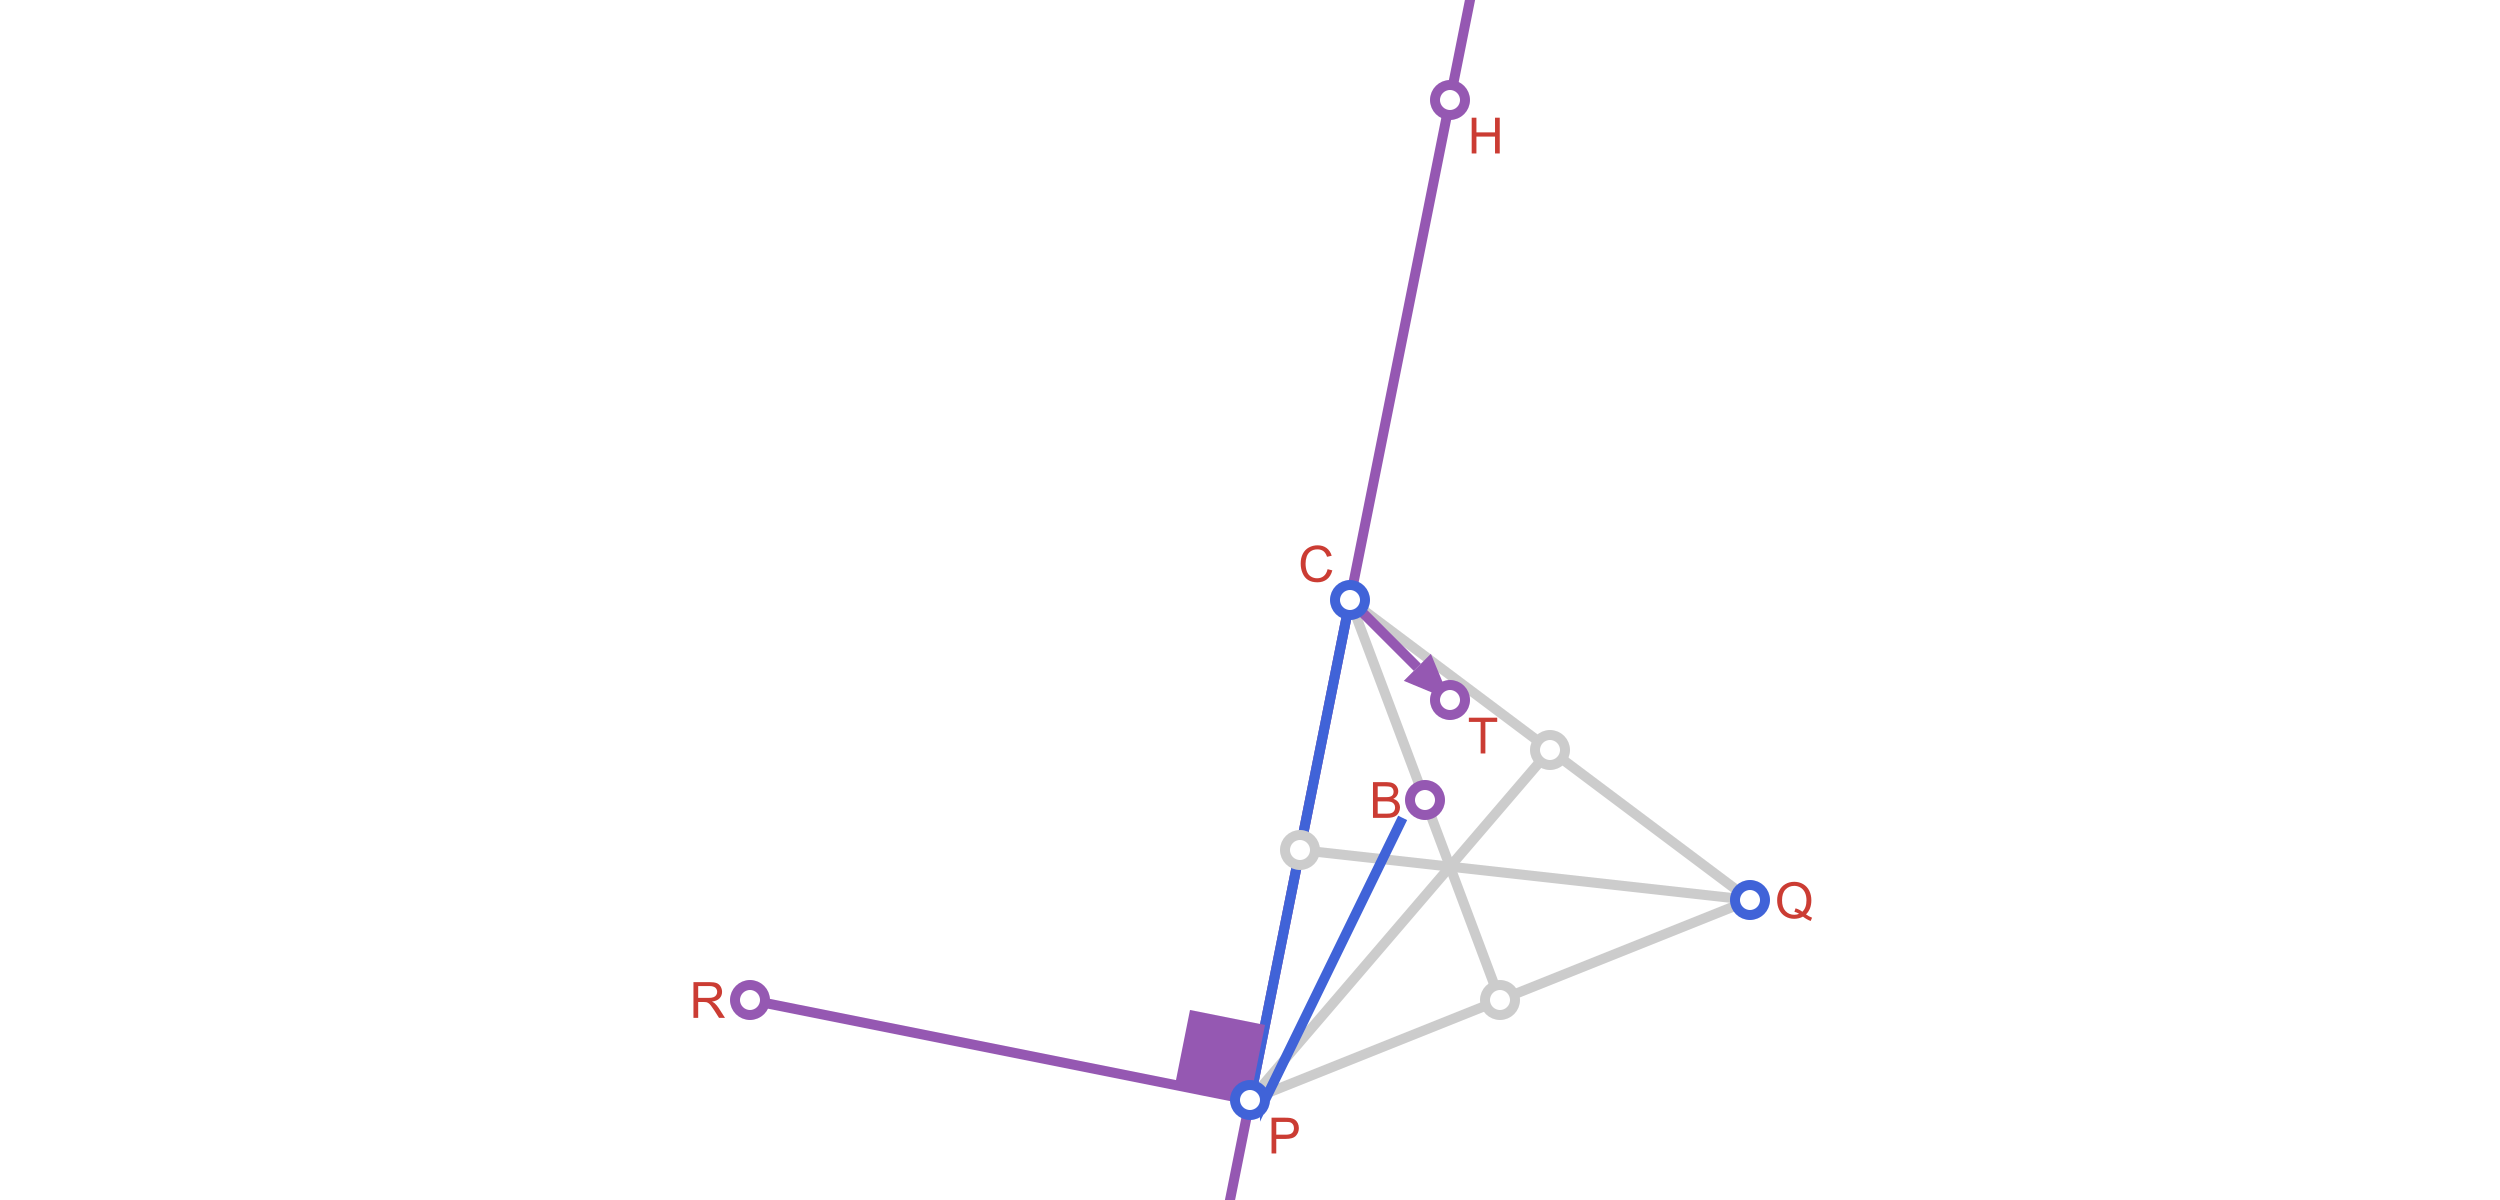
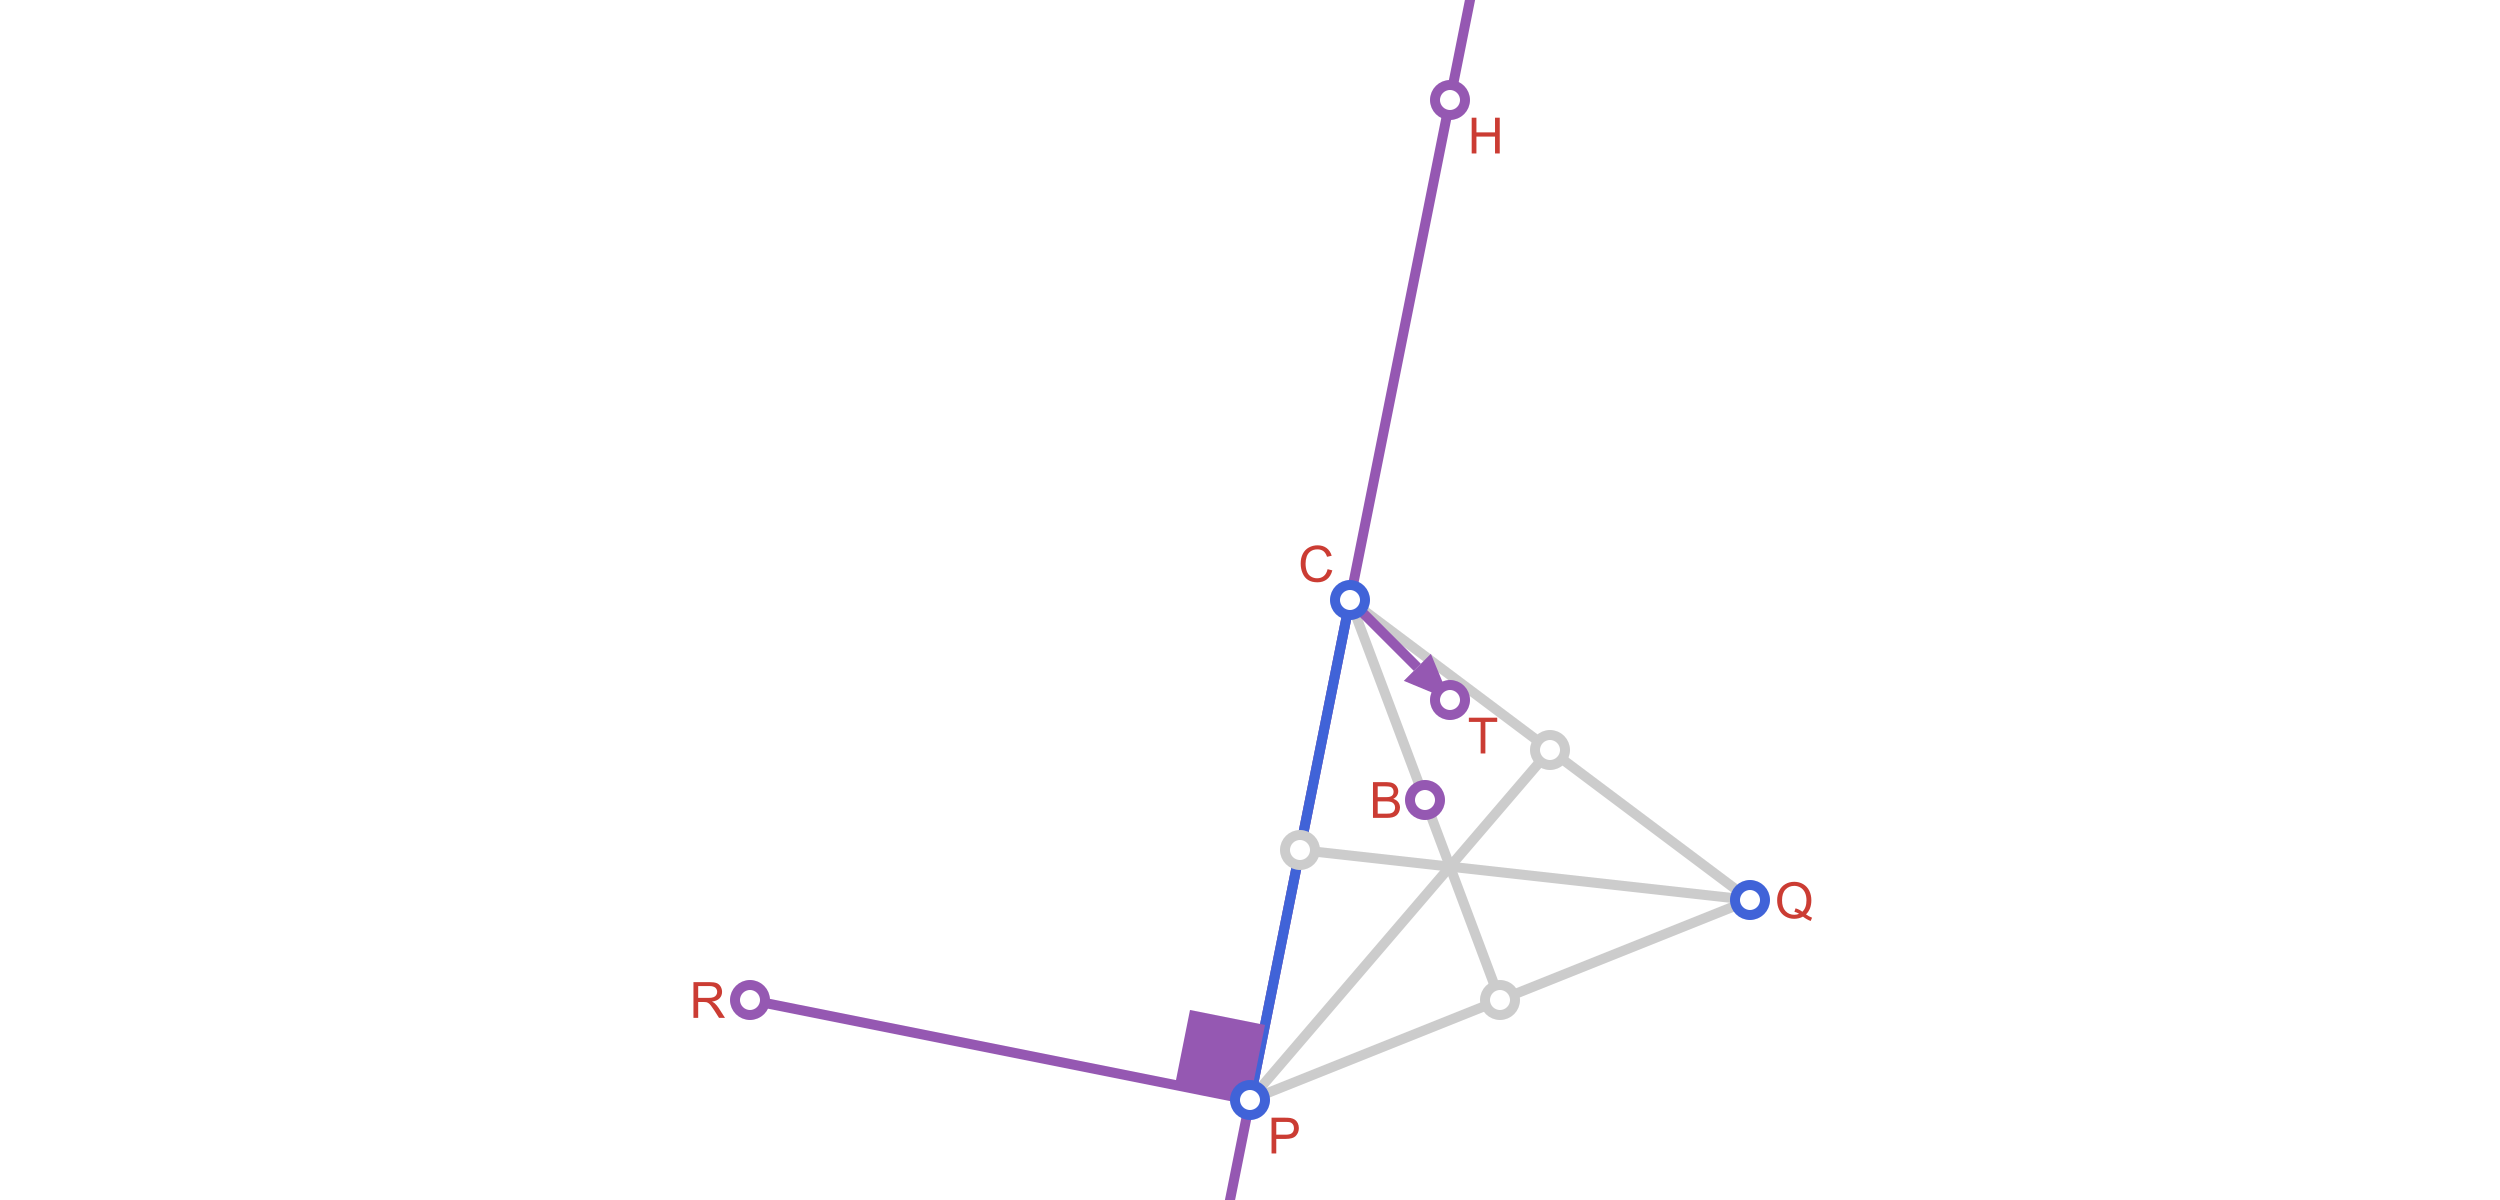
<svg xmlns="http://www.w3.org/2000/svg" xmlns:xlink="http://www.w3.org/1999/xlink" width="500" height="240" viewBox="0 0 500 240">
  <defs>
    <g>
      <g id="glyph-0-0">
        <path d="M 6.195 -0.766 C 6.633 -0.461 7.039 -0.238 7.414 -0.102 L 7.133 0.555 C 6.617 0.367 6.105 0.078 5.594 -0.32 C 5.062 -0.027 4.477 0.117 3.836 0.121 C 3.188 0.117 2.602 -0.035 2.074 -0.348 C 1.547 -0.656 1.141 -1.098 0.855 -1.664 C 0.57 -2.23 0.426 -2.867 0.43 -3.578 C 0.426 -4.285 0.57 -4.93 0.859 -5.508 C 1.145 -6.086 1.551 -6.523 2.082 -6.828 C 2.605 -7.129 3.199 -7.281 3.859 -7.285 C 4.516 -7.281 5.109 -7.125 5.645 -6.812 C 6.172 -6.496 6.578 -6.059 6.855 -5.496 C 7.133 -4.93 7.27 -4.293 7.273 -3.586 C 7.27 -2.992 7.18 -2.461 7.004 -1.992 C 6.824 -1.523 6.555 -1.113 6.195 -0.766 Z M 4.109 -1.977 C 4.652 -1.82 5.105 -1.594 5.465 -1.293 C 6.016 -1.797 6.293 -2.562 6.297 -3.586 C 6.293 -4.164 6.195 -4.668 6 -5.102 C 5.805 -5.531 5.516 -5.867 5.137 -6.109 C 4.758 -6.348 4.332 -6.469 3.863 -6.469 C 3.152 -6.469 2.566 -6.227 2.105 -5.742 C 1.637 -5.258 1.406 -4.535 1.406 -3.578 C 1.406 -2.645 1.637 -1.93 2.098 -1.434 C 2.559 -0.934 3.145 -0.684 3.863 -0.688 C 4.199 -0.684 4.52 -0.75 4.82 -0.879 C 4.52 -1.07 4.207 -1.207 3.883 -1.289 Z M 4.109 -1.977 " />
      </g>
      <g id="glyph-0-1">
        <path d="M 0.773 0 L 0.773 -7.156 L 3.473 -7.156 C 3.945 -7.152 4.309 -7.133 4.562 -7.09 C 4.91 -7.027 5.203 -6.914 5.441 -6.754 C 5.68 -6.586 5.871 -6.355 6.016 -6.062 C 6.16 -5.766 6.234 -5.441 6.234 -5.086 C 6.234 -4.477 6.039 -3.961 5.652 -3.543 C 5.266 -3.117 4.566 -2.906 3.555 -2.91 L 1.719 -2.91 L 1.719 0 Z M 1.719 -3.754 L 3.57 -3.754 C 4.18 -3.75 4.613 -3.863 4.871 -4.094 C 5.125 -4.32 5.254 -4.641 5.258 -5.059 C 5.254 -5.355 5.18 -5.613 5.031 -5.828 C 4.879 -6.039 4.68 -6.18 4.434 -6.25 C 4.273 -6.289 3.98 -6.309 3.551 -6.312 L 1.719 -6.312 Z M 1.719 -3.754 " />
      </g>
      <g id="glyph-0-2">
        <path d="M 5.879 -2.508 L 6.828 -2.27 C 6.625 -1.488 6.27 -0.895 5.754 -0.488 C 5.238 -0.082 4.605 0.117 3.863 0.121 C 3.086 0.117 2.457 -0.035 1.977 -0.348 C 1.492 -0.66 1.125 -1.117 0.875 -1.715 C 0.621 -2.309 0.496 -2.949 0.5 -3.633 C 0.496 -4.375 0.641 -5.023 0.926 -5.582 C 1.207 -6.133 1.609 -6.555 2.141 -6.848 C 2.664 -7.133 3.242 -7.277 3.875 -7.281 C 4.59 -7.277 5.195 -7.094 5.684 -6.734 C 6.168 -6.367 6.508 -5.855 6.703 -5.195 L 5.773 -4.977 C 5.602 -5.492 5.359 -5.871 5.047 -6.113 C 4.727 -6.348 4.332 -6.469 3.859 -6.469 C 3.305 -6.469 2.844 -6.336 2.477 -6.074 C 2.105 -5.809 1.848 -5.453 1.699 -5.012 C 1.551 -4.562 1.477 -4.105 1.477 -3.637 C 1.477 -3.027 1.562 -2.496 1.742 -2.043 C 1.914 -1.586 2.191 -1.246 2.566 -1.023 C 2.941 -0.797 3.348 -0.684 3.785 -0.688 C 4.312 -0.684 4.758 -0.836 5.129 -1.145 C 5.496 -1.449 5.746 -1.906 5.879 -2.508 Z M 5.879 -2.508 " />
      </g>
      <g id="glyph-0-3">
        <path d="M 0.785 0 L 0.785 -7.156 L 3.961 -7.156 C 4.598 -7.152 5.082 -7.09 5.414 -6.965 C 5.746 -6.836 6.012 -6.609 6.211 -6.285 C 6.406 -5.957 6.504 -5.598 6.508 -5.203 C 6.504 -4.695 6.34 -4.266 6.016 -3.922 C 5.684 -3.57 5.176 -3.352 4.492 -3.258 C 4.738 -3.137 4.93 -3.016 5.062 -2.898 C 5.336 -2.645 5.598 -2.328 5.852 -1.949 L 7.094 0 L 5.902 0 L 4.957 -1.488 C 4.676 -1.918 4.445 -2.246 4.27 -2.473 C 4.09 -2.699 3.93 -2.859 3.789 -2.953 C 3.645 -3.043 3.5 -3.105 3.359 -3.145 C 3.25 -3.164 3.074 -3.176 2.832 -3.18 L 1.734 -3.18 L 1.734 0 Z M 1.734 -4 L 3.77 -4 C 4.199 -3.996 4.539 -4.039 4.785 -4.133 C 5.027 -4.219 5.211 -4.363 5.34 -4.562 C 5.465 -4.758 5.531 -4.973 5.531 -5.203 C 5.531 -5.539 5.406 -5.816 5.164 -6.039 C 4.914 -6.254 4.527 -6.363 4 -6.367 L 1.734 -6.367 Z M 1.734 -4 " />
      </g>
      <g id="glyph-0-4">
        <path d="M 0.801 0 L 0.801 -7.156 L 1.75 -7.156 L 1.75 -4.219 L 5.469 -4.219 L 5.469 -7.156 L 6.414 -7.156 L 6.414 0 L 5.469 0 L 5.469 -3.375 L 1.75 -3.375 L 1.75 0 Z M 0.801 0 " />
      </g>
      <g id="glyph-0-5">
        <path d="M 2.594 0 L 2.594 -6.312 L 0.234 -6.312 L 0.234 -7.156 L 5.906 -7.156 L 5.906 -6.312 L 3.539 -6.312 L 3.539 0 Z M 2.594 0 " />
      </g>
      <g id="glyph-0-6">
        <path d="M 0.734 0 L 0.734 -7.156 L 3.418 -7.156 C 3.961 -7.152 4.402 -7.082 4.734 -6.938 C 5.062 -6.793 5.32 -6.57 5.508 -6.27 C 5.695 -5.969 5.789 -5.652 5.789 -5.328 C 5.789 -5.016 5.703 -4.727 5.539 -4.461 C 5.371 -4.188 5.121 -3.973 4.789 -3.809 C 5.219 -3.68 5.551 -3.461 5.785 -3.156 C 6.016 -2.848 6.133 -2.488 6.137 -2.074 C 6.133 -1.738 6.062 -1.426 5.922 -1.137 C 5.777 -0.848 5.602 -0.625 5.398 -0.473 C 5.188 -0.312 4.926 -0.195 4.613 -0.117 C 4.297 -0.039 3.914 0 3.461 0 Z M 1.68 -4.148 L 3.227 -4.148 C 3.645 -4.148 3.945 -4.176 4.133 -4.234 C 4.367 -4.301 4.551 -4.418 4.676 -4.59 C 4.797 -4.754 4.855 -4.965 4.859 -5.215 C 4.855 -5.449 4.801 -5.656 4.688 -5.84 C 4.57 -6.02 4.406 -6.145 4.199 -6.211 C 3.984 -6.277 3.621 -6.309 3.109 -6.312 L 1.68 -6.312 Z M 1.68 -0.844 L 3.461 -0.844 C 3.766 -0.844 3.98 -0.855 4.105 -0.879 C 4.32 -0.918 4.504 -0.98 4.652 -1.074 C 4.801 -1.16 4.922 -1.293 5.016 -1.473 C 5.109 -1.645 5.156 -1.848 5.156 -2.074 C 5.156 -2.34 5.086 -2.57 4.949 -2.77 C 4.812 -2.965 4.625 -3.102 4.383 -3.184 C 4.141 -3.262 3.789 -3.305 3.336 -3.305 L 1.68 -3.305 Z M 1.68 -0.844 " />
      </g>
    </g>
  </defs>
  <path fill="none" stroke-width="2" stroke-linecap="butt" stroke-linejoin="miter" stroke="rgb(80%, 80%, 80%)" stroke-opacity="1" stroke-miterlimit="10" d="M 270 120 L 300 200 " />
  <path fill="none" stroke-width="2" stroke-linecap="butt" stroke-linejoin="miter" stroke="rgb(80%, 80%, 80%)" stroke-opacity="1" stroke-miterlimit="10" d="M 250 220 L 310 150 " />
  <path fill="none" stroke-width="2" stroke-linecap="butt" stroke-linejoin="miter" stroke="rgb(80%, 80%, 80%)" stroke-opacity="1" stroke-miterlimit="10" d="M 350 180 L 260 170 " />
  <path fill="none" stroke-width="2" stroke-linecap="butt" stroke-linejoin="miter" stroke="rgb(80%, 80%, 80%)" stroke-opacity="1" stroke-miterlimit="10" d="M 250 220 L 350 180 L 270 120 Z M 250 220 " />
  <path fill="none" stroke-width="2" stroke-linecap="butt" stroke-linejoin="miter" stroke="rgb(58.4%, 34.5%, 69.8%)" stroke-opacity="1" stroke-miterlimit="10" d="M 466.117 -860.582 L 53.883 1200.582 " />
  <path fill="none" stroke-width="2" stroke-linecap="butt" stroke-linejoin="miter" stroke="rgb(25.1%, 38.8%, 84.7%)" stroke-opacity="1" stroke-miterlimit="10" d="M 250 220 L 270 120 " />
  <path fill-rule="nonzero" fill="rgb(58.4%, 34.5%, 69.8%)" fill-opacity="1" d="M 250 220 L 235 217 L 238 202 L 253 205 Z M 250 220 " />
  <path fill="none" stroke-width="2" stroke-linecap="butt" stroke-linejoin="miter" stroke="rgb(58.4%, 34.5%, 69.8%)" stroke-opacity="1" stroke-miterlimit="10" d="M 250 220 L 150 200 " />
  <path fill="none" stroke-width="2" stroke-linecap="butt" stroke-linejoin="miter" stroke="rgb(58.4%, 34.5%, 69.8%)" stroke-opacity="1" stroke-miterlimit="10" d="M 270 120 L 283.469 133.469 " />
  <path fill-rule="nonzero" fill="rgb(58.4%, 34.5%, 69.8%)" fill-opacity="1" d="M 286.172 130.762 L 290 140 L 280.762 136.172 " />
  <g fill="rgb(79.6%, 23.5%, 20%)" fill-opacity="1">
    <use xlink:href="#glyph-0-0" x="355" y="183.643" />
  </g>
  <g fill="rgb(79.6%, 23.5%, 20%)" fill-opacity="1">
    <use xlink:href="#glyph-0-1" x="253.536" y="230.694" />
  </g>
  <g fill="rgb(79.6%, 23.5%, 20%)" fill-opacity="1">
    <use xlink:href="#glyph-0-2" x="259.638" y="116.342" />
  </g>
  <g fill="rgb(79.6%, 23.5%, 20%)" fill-opacity="1">
    <use xlink:href="#glyph-0-3" x="137.905" y="203.579" />
  </g>
  <g fill="rgb(79.6%, 23.5%, 20%)" fill-opacity="1">
    <use xlink:href="#glyph-0-4" x="293.536" y="30.694" />
  </g>
  <g fill="rgb(79.6%, 23.5%, 20%)" fill-opacity="1">
    <use xlink:href="#glyph-0-5" x="293.536" y="150.694" />
  </g>
  <g fill="rgb(79.6%, 23.5%, 20%)" fill-opacity="1">
    <use xlink:href="#glyph-0-6" x="273.862" y="163.579" />
  </g>
-   <path fill-rule="nonzero" fill="rgb(100%, 100%, 100%)" fill-opacity="1" stroke-width="2" stroke-linecap="butt" stroke-linejoin="miter" stroke="rgb(25.1%, 38.8%, 84.7%)" stroke-opacity="1" stroke-miterlimit="10" d="M 280.531 163.578 L 253 220 C 253 221.656 251.656 223 250 223 C 248.344 223 247 221.656 247 220 C 247 218.344 248.344 217 250 217 C 251.656 217 253 218.344 253 220 Z M 280.531 163.578 " />
+   <path fill-rule="nonzero" fill="rgb(100%, 100%, 100%)" fill-opacity="1" stroke-width="2" stroke-linecap="butt" stroke-linejoin="miter" stroke="rgb(25.1%, 38.8%, 84.7%)" stroke-opacity="1" stroke-miterlimit="10" d="M 253 220 C 253 221.656 251.656 223 250 223 C 248.344 223 247 221.656 247 220 C 247 218.344 248.344 217 250 217 C 251.656 217 253 218.344 253 220 Z M 253 220 " />
  <path fill-rule="nonzero" fill="rgb(100%, 100%, 100%)" fill-opacity="1" stroke-width="2" stroke-linecap="butt" stroke-linejoin="miter" stroke="rgb(25.1%, 38.8%, 84.7%)" stroke-opacity="1" stroke-miterlimit="10" d="M 273 120 C 273 121.656 271.656 123 270 123 C 268.344 123 267 121.656 267 120 C 267 118.344 268.344 117 270 117 C 271.656 117 273 118.344 273 120 Z M 353 180 C 353 181.656 351.656 183 350 183 C 348.344 183 347 181.656 347 180 C 347 178.344 348.344 177 350 177 C 351.656 177 353 178.344 353 180 Z M 353 180 " />
  <path fill-rule="nonzero" fill="rgb(100%, 100%, 100%)" fill-opacity="1" stroke-width="2" stroke-linecap="butt" stroke-linejoin="miter" stroke="rgb(58.4%, 34.5%, 69.8%)" stroke-opacity="1" stroke-miterlimit="10" d="M 153 200 C 153 201.656 151.656 203 150 203 C 148.344 203 147 201.656 147 200 C 147 198.344 148.344 197 150 197 C 151.656 197 153 198.344 153 200 Z M 293 20 C 293 21.656 291.656 23 290 23 C 288.344 23 287 21.656 287 20 C 287 18.344 288.344 17 290 17 C 291.656 17 293 18.344 293 20 Z M 293 140 C 293 141.656 291.656 143 290 143 C 288.344 143 287 141.656 287 140 C 287 138.344 288.344 137 290 137 C 291.656 137 293 138.344 293 140 Z M 288 160 C 288 161.656 286.656 163 285 163 C 283.344 163 282 161.656 282 160 C 282 158.344 283.344 157 285 157 C 286.656 157 288 158.344 288 160 Z M 288 160 " />
  <path fill-rule="nonzero" fill="rgb(100%, 100%, 100%)" fill-opacity="1" stroke-width="2" stroke-linecap="butt" stroke-linejoin="miter" stroke="rgb(80%, 80%, 80%)" stroke-opacity="1" stroke-miterlimit="10" d="M 303 200 C 303 201.656 301.656 203 300 203 C 298.344 203 297 201.656 297 200 C 297 198.344 298.344 197 300 197 C 301.656 197 303 198.344 303 200 Z M 313 150 C 313 151.656 311.656 153 310 153 C 308.344 153 307 151.656 307 150 C 307 148.344 308.344 147 310 147 C 311.656 147 313 148.344 313 150 Z M 263 170 C 263 171.656 261.656 173 260 173 C 258.344 173 257 171.656 257 170 C 257 168.344 258.344 167 260 167 C 261.656 167 263 168.344 263 170 Z M 263 170 " />
</svg>
